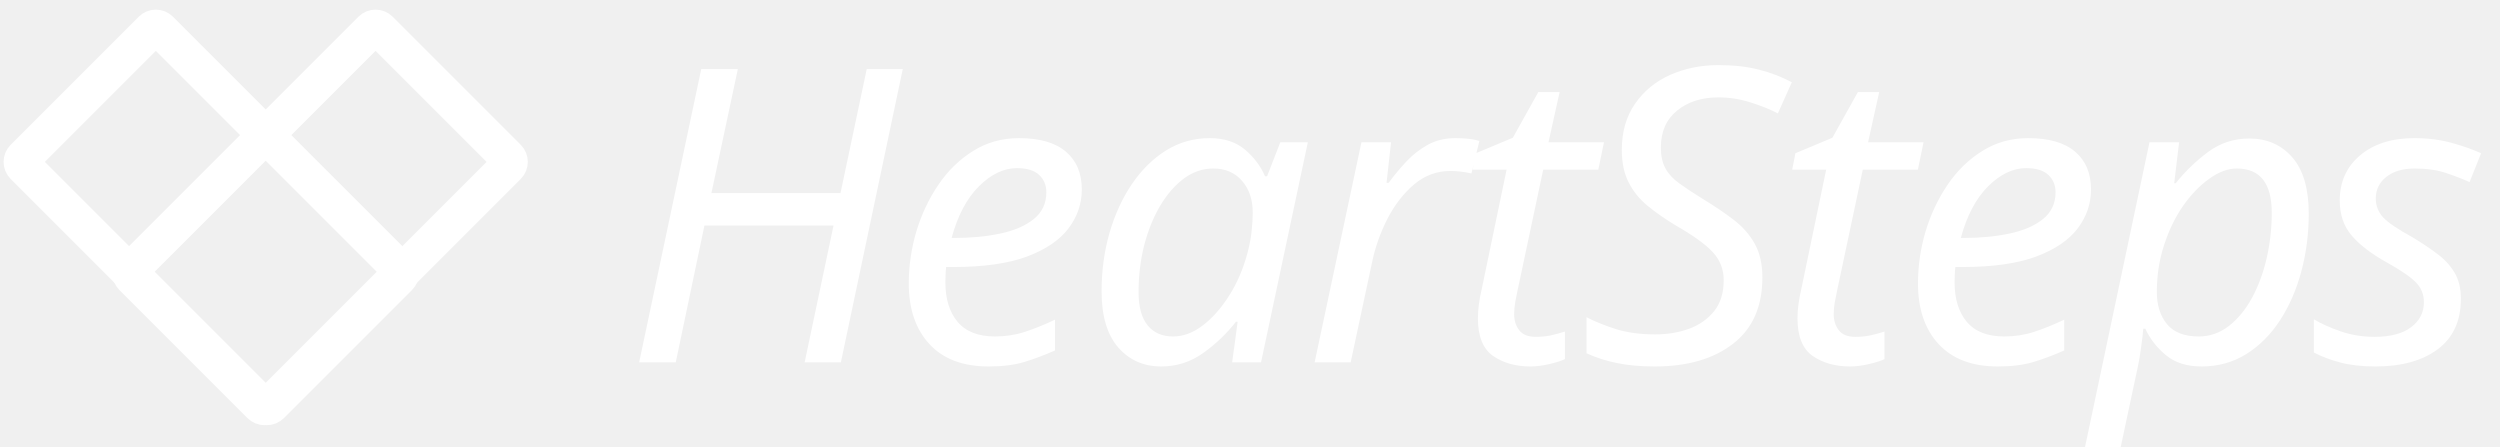
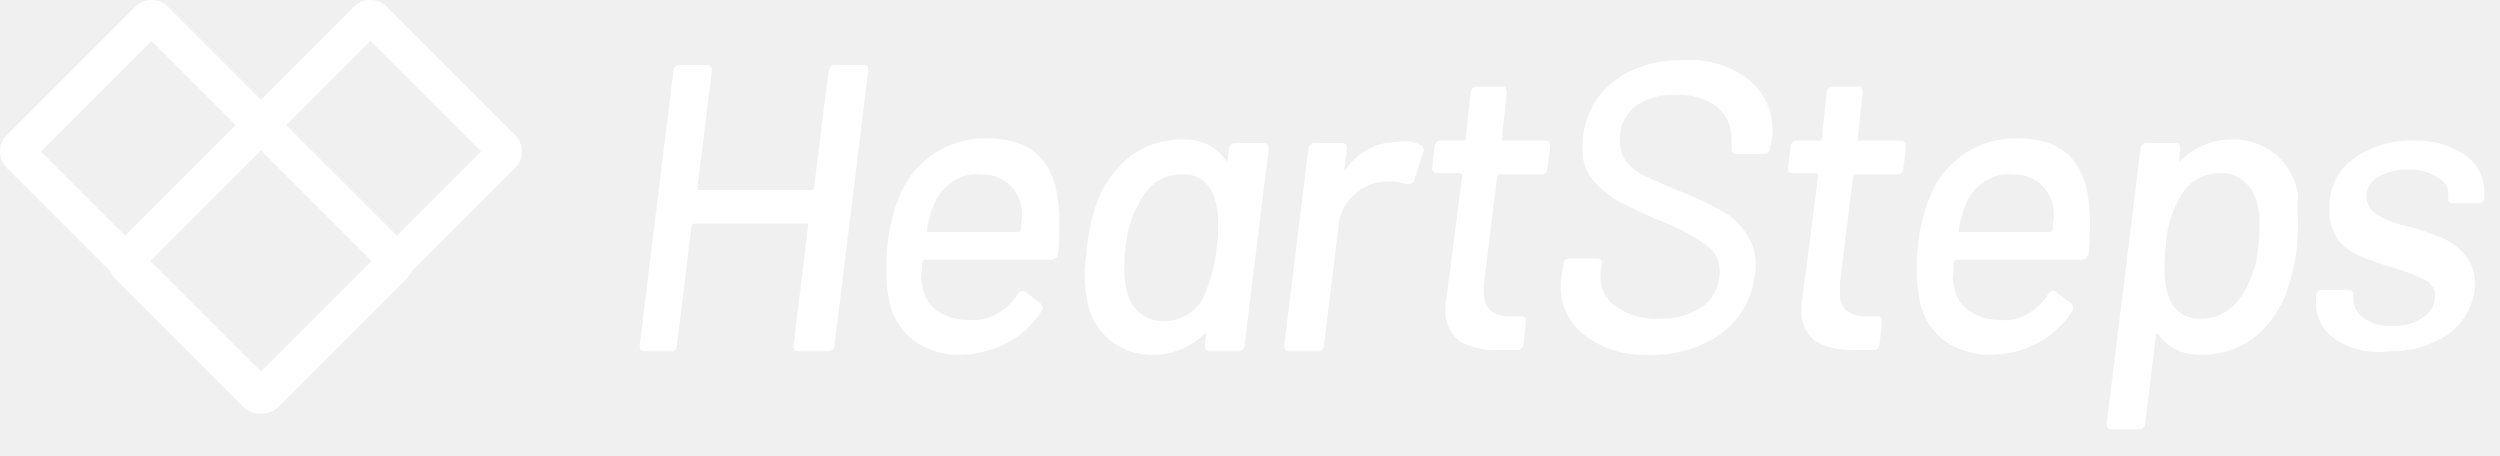
- <svg xmlns="http://www.w3.org/2000/svg" width="207px" height="37px" viewBox="0 0 207 37" version="1.1">
-   <defs />
-   <g id="Onboarding-Interfaces" stroke="none" stroke-width="1" fill="none" fill-rule="evenodd">
-     <g id="Splash-Page" transform="translate(-83, -96)">
-       <g id="Logo-White" transform="translate(72, 85)">
-         <g id="Group-2" transform="translate(12, 7)">
-           <g id="Group" transform="translate(0, 6)" stroke="#FFFFFF" stroke-width="3">
-             <rect id="Rectangle-5" transform="translate(25.5, 16) rotate(-585) translate(-25.5, -16) " x="11" y="8" width="29" height="16" rx="0.5" />
-             <rect id="Rectangle-5" transform="translate(16.5, 16) rotate(-315) translate(-16.5, -16) " x="2" y="8" width="29" height="16" rx="0.5" />
-           </g>
-           <text id="HeartSteps" font-family="Barlow-MediumItalic, Barlow" font-size="34" font-style="italic" font-weight="500" letter-spacing="-1" fill="#FFFFFF">
-             <tspan x="50.499" y="34">HeartStep</tspan>
-             <tspan x="190.419" y="34">s</tspan>
-           </text>
-         </g>
+ <svg xmlns="http://www.w3.org/2000/svg" id="Layer_1" data-name="Layer 1" viewBox="0 0 207.9 37.85">
+   <defs>
+     <style>.cls-1{fill:none;}.cls-2{fill:#fff;}.cls-3{isolation:isolate;}</style>
+   </defs>
+   <g id="Logo-White">
+     <g id="Group-2">
+       <rect class="cls-1" x="15.2" y="15.2" width="13" height="13" transform="translate(-8.99 21.7) rotate(-45)" />
+       <rect class="cls-1" x="5.04" y="6.58" width="13" height="9.9" transform="translate(-4.77 11.54) rotate(-45)" />
+       <rect class="cls-1" x="26.99" y="4.97" width="9.9" height="13" transform="translate(1.25 25.94) rotate(-45)" />
+       <path class="cls-2" d="M42.8,11.2,32.2.6a1.93,1.93,0,0,0-2.8,0L21.7,8.3,14,.6a1.93,1.93,0,0,0-2.8,0L.6,11.2A1.93,1.93,0,0,0,.6,14l8.6,8.6a2.09,2.09,0,0,0,.4.6L20.2,33.8a2,2,0,0,0,1.4.6h.2a2,2,0,0,0,1.4-.6L33.8,23.2a2.09,2.09,0,0,0,.4-.6L42.8,14A1.93,1.93,0,0,0,42.8,11.2ZM12.6,3.4l7,7-9.2,9.2-7-7Zm9.1,27.5-9.2-9.2,9.2-9.2,9.2,9.2ZM33,19.6l-9.2-9.2,7-7L40,12.6Z" />
+       <g class="cls-3">
+         <path class="cls-2" d="M69.1,5.5c.1-.1.2-.1.4-.1h2.2c.2,0,.3,0,.4.1s.1.2.1.4L69.4,28.7a.52.52,0,0,1-.2.4.9.9,0,0,1-.5.1H66.5c-.2,0-.3,0-.4-.1s-.1-.2-.1-.4l1.2-9.9c0-.1,0-.2-.1-.2H57.7a.22.22,0,0,0-.2.2l-1.2,9.9a.52.52,0,0,1-.2.4c-.1.1,0,.1-.2.1H53.7c-.2,0-.3,0-.4-.1s-.1-.2-.1-.4L56,5.9a.52.52,0,0,1,.2-.4c.1-.1.2-.1.4-.1h2.2a.37.37,0,0,1,.3.1c.1.1.1.2.1.4L58,15.6c0,.1,0,.2.1.2h9.4a.22.22,0,0,0,.2-.2l1.2-9.7C69,5.8,69,5.6,69.1,5.5Z" />
+         <path class="cls-2" d="M82.9,26.1a4.36,4.36,0,0,0,1.7-1.6.54.54,0,0,1,.4-.3.37.37,0,0,1,.3.1l1.2.9a.52.52,0,0,1,.2.4.37.37,0,0,1-.1.3,7.74,7.74,0,0,1-2.8,2.6,8.68,8.68,0,0,1-3.9,1,6.34,6.34,0,0,1-3.8-1.1A5.41,5.41,0,0,1,74,25.3a12.31,12.31,0,0,1-.3-2.9,14.08,14.08,0,0,1,.1-2,10.9,10.9,0,0,1,.4-2.2,7.49,7.49,0,0,1,.5-1.6,7.5,7.5,0,0,1,2.8-3.7A7.75,7.75,0,0,1,82,11.5c2.2,0,3.7.6,4.7,1.8s1.4,3,1.4,5.3c0,.4,0,1.3-.1,2.5a.63.63,0,0,1-.6.5H76.9a.22.22,0,0,0-.2.2c0,.6-.1,1-.1,1.2a1.7,1.7,0,0,0,.1.7,2.84,2.84,0,0,0,1.2,2.1,4.24,4.24,0,0,0,2.6.8A3.87,3.87,0,0,0,82.9,26.1ZM79.1,15.2a3.82,3.82,0,0,0-1.5,2,7.39,7.39,0,0,0-.5,1.9c0,.1,0,.2.1.2h7.5a.22.22,0,0,0,.2-.2c0-.5.1-.9.1-1.1a3.49,3.49,0,0,0-.9-2.5,3.38,3.38,0,0,0-2.5-1A3.53,3.53,0,0,0,79.1,15.2Z" />
+         <path class="cls-2" d="M102.4,12c.1-.1.2-.1.4-.1H105c.2,0,.3,0,.4.1s.1.2.1.4l-2,16.3a.52.52,0,0,1-.2.4c-.1.1-.2.1-.4.1h-2.2c-.2,0-.3,0-.4-.1s-.1-.2-.1-.4l.1-.9v-.1h-.1A5,5,0,0,1,98.3,29a5.45,5.45,0,0,1-2.2.5,5.59,5.59,0,0,1-3.8-1.2,5.47,5.47,0,0,1-1.9-3.4,13.61,13.61,0,0,1-.2-2.1c0-.6.1-1.4.2-2.3a14.48,14.48,0,0,1,1-4.1,8.87,8.87,0,0,1,2.7-3.5,7.22,7.22,0,0,1,4.2-1.3,4.64,4.64,0,0,1,2.1.4,3.74,3.74,0,0,1,1.5,1.3l.1.1.1-.1.1-.9A.52.52,0,0,1,102.4,12Zm-1.2,8.5a10.9,10.9,0,0,0,.1-1.7,6.16,6.16,0,0,0-.4-2.6,2.58,2.58,0,0,0-2.6-1.7,3.59,3.59,0,0,0-3.1,1.6,9.21,9.21,0,0,0-1.6,4.5,9.15,9.15,0,0,0-.1,1.6,6.77,6.77,0,0,0,.4,2.6,3,3,0,0,0,3,1.9,3.68,3.68,0,0,0,3.1-1.8A13.78,13.78,0,0,0,101.2,20.5Z" />
+         <path class="cls-2" d="M118.2,12.1c.2.1.2.2.2.4a.77.77,0,0,1-.1.3l-.7,2.2c0,.2-.2.3-.4.3h-.3a3.59,3.59,0,0,0-1.1-.2h-.5a4,4,0,0,0-2.7,1.1,3.87,3.87,0,0,0-1.3,2.7l-1.2,9.8a.52.52,0,0,1-.2.4c-.1.1-.2.1-.4.1h-2.2c-.2,0-.3,0-.4-.1s-.1-.2-.1-.4l2-16.3a.52.52,0,0,1,.2-.4c.1-.1.2-.1.4-.1h2.2a.37.37,0,0,1,.3.1c.1.1.1.2.1.4l-.2,1.6v.2a.1.1,0,0,0,.1-.1,5.23,5.23,0,0,1,4.3-2.3A3,3,0,0,1,118.2,12.1Z" />
+         <path class="cls-2" d="M128.5,14.4c-.1.1-.2.1-.4.1h-3.4a.22.22,0,0,0-.2.2l-1.1,8.9v.7a2.07,2.07,0,0,0,.5,1.5,2.65,2.65,0,0,0,1.7.5h.8c.2,0,.3,0,.4.1s.1.2.1.4l-.2,1.8a.47.47,0,0,1-.5.5h-1.4a6.16,6.16,0,0,1-3.4-.7,3.16,3.16,0,0,1-1.2-2.7,4.59,4.59,0,0,1,.1-1l1.3-10.1a.22.22,0,0,0-.2-.2h-1.8c-.2,0-.3,0-.4-.1s-.1-.2-.1-.4l.2-1.7a.52.52,0,0,1,.2-.4c.1-.1.2-.1.4-.1h1.8a.22.22,0,0,0,.2-.2l.4-3.8a.52.52,0,0,1,.2-.4c.1-.1.2-.1.4-.1h2c.2,0,.3,0,.3.1s.1.2.1.4l-.4,3.8c0,.1,0,.2.1.2h3.4c.2,0,.3,0,.4.1s.1.2.1.4l-.2,1.7C128.7,14.2,128.6,14.4,128.5,14.4Z" />
+         <path class="cls-2" d="M131.8,27.9a5,5,0,0,1-2-4.2,3.87,3.87,0,0,1,.1-.9l.1-.8a.52.52,0,0,1,.2-.4c.1-.1.2-.1.4-.1h2.1c.2,0,.3,0,.4.1s.1.2.1.4l-.1.6V23a2.88,2.88,0,0,0,1.3,2.5,5.7,5.7,0,0,0,3.6,1,5.82,5.82,0,0,0,3.7-1.1,3.47,3.47,0,0,0,1.3-2.9,2.48,2.48,0,0,0-1.1-2.1,17.29,17.29,0,0,0-4-2.1c-1.4-.6-2.6-1.2-3.4-1.6a9.09,9.09,0,0,1-2.1-1.8,4,4,0,0,1-.8-2.7,6.8,6.8,0,0,1,1.1-3.8,7.06,7.06,0,0,1,2.9-2.5A9.86,9.86,0,0,1,140,5a8.09,8.09,0,0,1,5.4,1.6,5.36,5.36,0,0,1,2,4.3,3.44,3.44,0,0,1-.1.9l-.1.5a.52.52,0,0,1-.2.4c-.1.1-.2.1-.4.1h-2.1c-.2,0-.3,0-.4-.1a.37.37,0,0,1-.1-.3v-.9a3.37,3.37,0,0,0-1.2-2.6,5.11,5.11,0,0,0-3.4-1,5.22,5.22,0,0,0-3.5,1,3.56,3.56,0,0,0-1.2,2.9,3,3,0,0,0,.5,1.6,4.66,4.66,0,0,0,1.5,1.2c.7.3,1.7.8,3,1.3s2.5,1.1,3.4,1.6a5.54,5.54,0,0,1,2.1,1.9,4.41,4.41,0,0,1,.8,2.8,2.49,2.49,0,0,1-.1.8,6.91,6.91,0,0,1-2.7,4.7,9.72,9.72,0,0,1-6,1.8A8.09,8.09,0,0,1,131.8,27.9Z" />
+         <path class="cls-2" d="M158.1,14.4c-.1.1-.2.1-.4.1h-3.4a.22.22,0,0,0-.2.2L153,23.6v.7a2.07,2.07,0,0,0,.5,1.5,2.65,2.65,0,0,0,1.7.5h.8c.2,0,.3,0,.4.1s.1.2.1.4l-.2,1.8a.47.47,0,0,1-.5.5h-1.4a6.16,6.16,0,0,1-3.4-.7,3.16,3.16,0,0,1-1.2-2.7,4.59,4.59,0,0,1,.1-1l1.3-10.1a.22.22,0,0,0-.2-.2h-1.8c-.2,0-.3,0-.4-.1s-.1-.2-.1-.4l.2-1.7a.52.52,0,0,1,.2-.4c.1-.1.2-.1.4-.1h1.8a.22.22,0,0,0,.2-.2l.4-3.8a.52.52,0,0,1,.2-.4c.1-.1.2-.1.4-.1h2c.2,0,.3,0,.3.1s.1.2.1.4l-.4,3.8c0,.1,0,.2.1.2H158c.2,0,.3,0,.4.1s.1.2.1.4l-.2,1.7C158.3,14.2,158.2,14.4,158.1,14.4Z" />
+         <path class="cls-2" d="M168.6,26.1a4.36,4.36,0,0,0,1.7-1.6.54.54,0,0,1,.4-.3.37.37,0,0,1,.3.1l1.2.9a.52.52,0,0,1,.2.4.37.37,0,0,1-.1.3,7.74,7.74,0,0,1-2.8,2.6,8.36,8.36,0,0,1-3.9,1,6.34,6.34,0,0,1-3.8-1.1,5.41,5.41,0,0,1-2.1-3.1,12.31,12.31,0,0,1-.3-2.9,14.08,14.08,0,0,1,.1-2,10.9,10.9,0,0,1,.4-2.2,7.49,7.49,0,0,1,.5-1.6,7.5,7.5,0,0,1,2.8-3.7,7.75,7.75,0,0,1,4.5-1.4c2.2,0,3.7.6,4.7,1.8s1.4,3,1.4,5.3c0,.4,0,1.3-.1,2.5a.63.63,0,0,1-.6.5H162.7a.22.22,0,0,0-.2.2c0,.6-.1,1-.1,1.2a1.7,1.7,0,0,0,.1.7,2.84,2.84,0,0,0,1.2,2.1,4.24,4.24,0,0,0,2.6.8A3.44,3.44,0,0,0,168.6,26.1Zm-3.7-10.9a3.82,3.82,0,0,0-1.5,2,7.39,7.39,0,0,0-.5,1.9c0,.1,0,.2.1.2h7.5a.22.22,0,0,0,.2-.2c0-.5.1-.9.1-1.1a3.49,3.49,0,0,0-.9-2.5,3.38,3.38,0,0,0-2.5-1A3.53,3.53,0,0,0,164.9,15.2Z" />
+         <path class="cls-2" d="M191.1,18.4a16.2,16.2,0,0,1-.1,2.2,17.55,17.55,0,0,1-1,4.1,8.87,8.87,0,0,1-2.7,3.5,7.22,7.22,0,0,1-4.2,1.3,4.64,4.64,0,0,1-2.1-.4,3.74,3.74,0,0,1-1.5-1.3l-.1-.1-.1.1-.9,7.4a.52.52,0,0,1-.2.4c-.1.1-.2.1-.4.1h-2.2a.37.37,0,0,1-.3-.1c-.1-.1-.1-.2-.1-.4L178,12.4a.52.52,0,0,1,.2-.4c.1-.1.2-.1.4-.1h2.2c.2,0,.3,0,.4.1s.1.2.1.4l-.1.9v.1h.1a5.86,5.86,0,0,1,1.9-1.3,5.45,5.45,0,0,1,2.2-.5,5.59,5.59,0,0,1,3.8,1.2,5.47,5.47,0,0,1,1.9,3.4A16.13,16.13,0,0,0,191.1,18.4Zm-3.3,2.1a10.28,10.28,0,0,0,.1-1.7,6,6,0,0,0-.4-2.5,3,3,0,0,0-3-1.9,3.68,3.68,0,0,0-3.1,1.8,9.11,9.11,0,0,0-1.3,4.3,15.26,15.26,0,0,0-.1,1.8,6.25,6.25,0,0,0,.4,2.5,2.58,2.58,0,0,0,2.6,1.7,3.88,3.88,0,0,0,3.2-1.6A8.46,8.46,0,0,0,187.8,20.5Z" />
+       </g>
+       <g class="cls-3">
+         <path class="cls-2" d="M194.2,28.2a3.54,3.54,0,0,1-1.6-3v-.6a.52.52,0,0,1,.2-.4c.1-.1.2-.1.4-.1h2c.2,0,.3,0,.4.1s.1.1.1.2v.3a1.86,1.86,0,0,0,.8,1.7,3.61,3.61,0,0,0,2.4.7,4.21,4.21,0,0,0,2.6-.7,2.12,2.12,0,0,0,1-1.8,1.44,1.44,0,0,0-.8-1.3,18.11,18.11,0,0,0-2.5-1,23.87,23.87,0,0,1-2.9-1,4.5,4.5,0,0,1-1.9-1.4,4.41,4.41,0,0,1-.7-2.6,5,5,0,0,1,2-4.1,8,8,0,0,1,5-1.5,7.07,7.07,0,0,1,4.3,1.2,3.71,3.71,0,0,1,1.6,3.1v.5c0,.1-.1.2-.2.3s-.2.1-.4.1h-2a.37.37,0,0,1-.3-.1c-.1,0-.1-.1-.1-.2v-.2a1.55,1.55,0,0,0-.8-1.6,4.37,4.37,0,0,0-2.5-.7,4.63,4.63,0,0,0-2.5.6,1.86,1.86,0,0,0-1,1.7,1.72,1.72,0,0,0,.8,1.4,7.37,7.37,0,0,0,2.6,1,23.87,23.87,0,0,1,2.9,1,5.22,5.22,0,0,1,1.9,1.4,3.57,3.57,0,0,1,.8,2.3v.6a5.52,5.52,0,0,1-2.2,3.7,8.35,8.35,0,0,1-4.9,1.4A6.33,6.33,0,0,1,194.2,28.2Z" />
      </g>
    </g>
  </g>
</svg>
